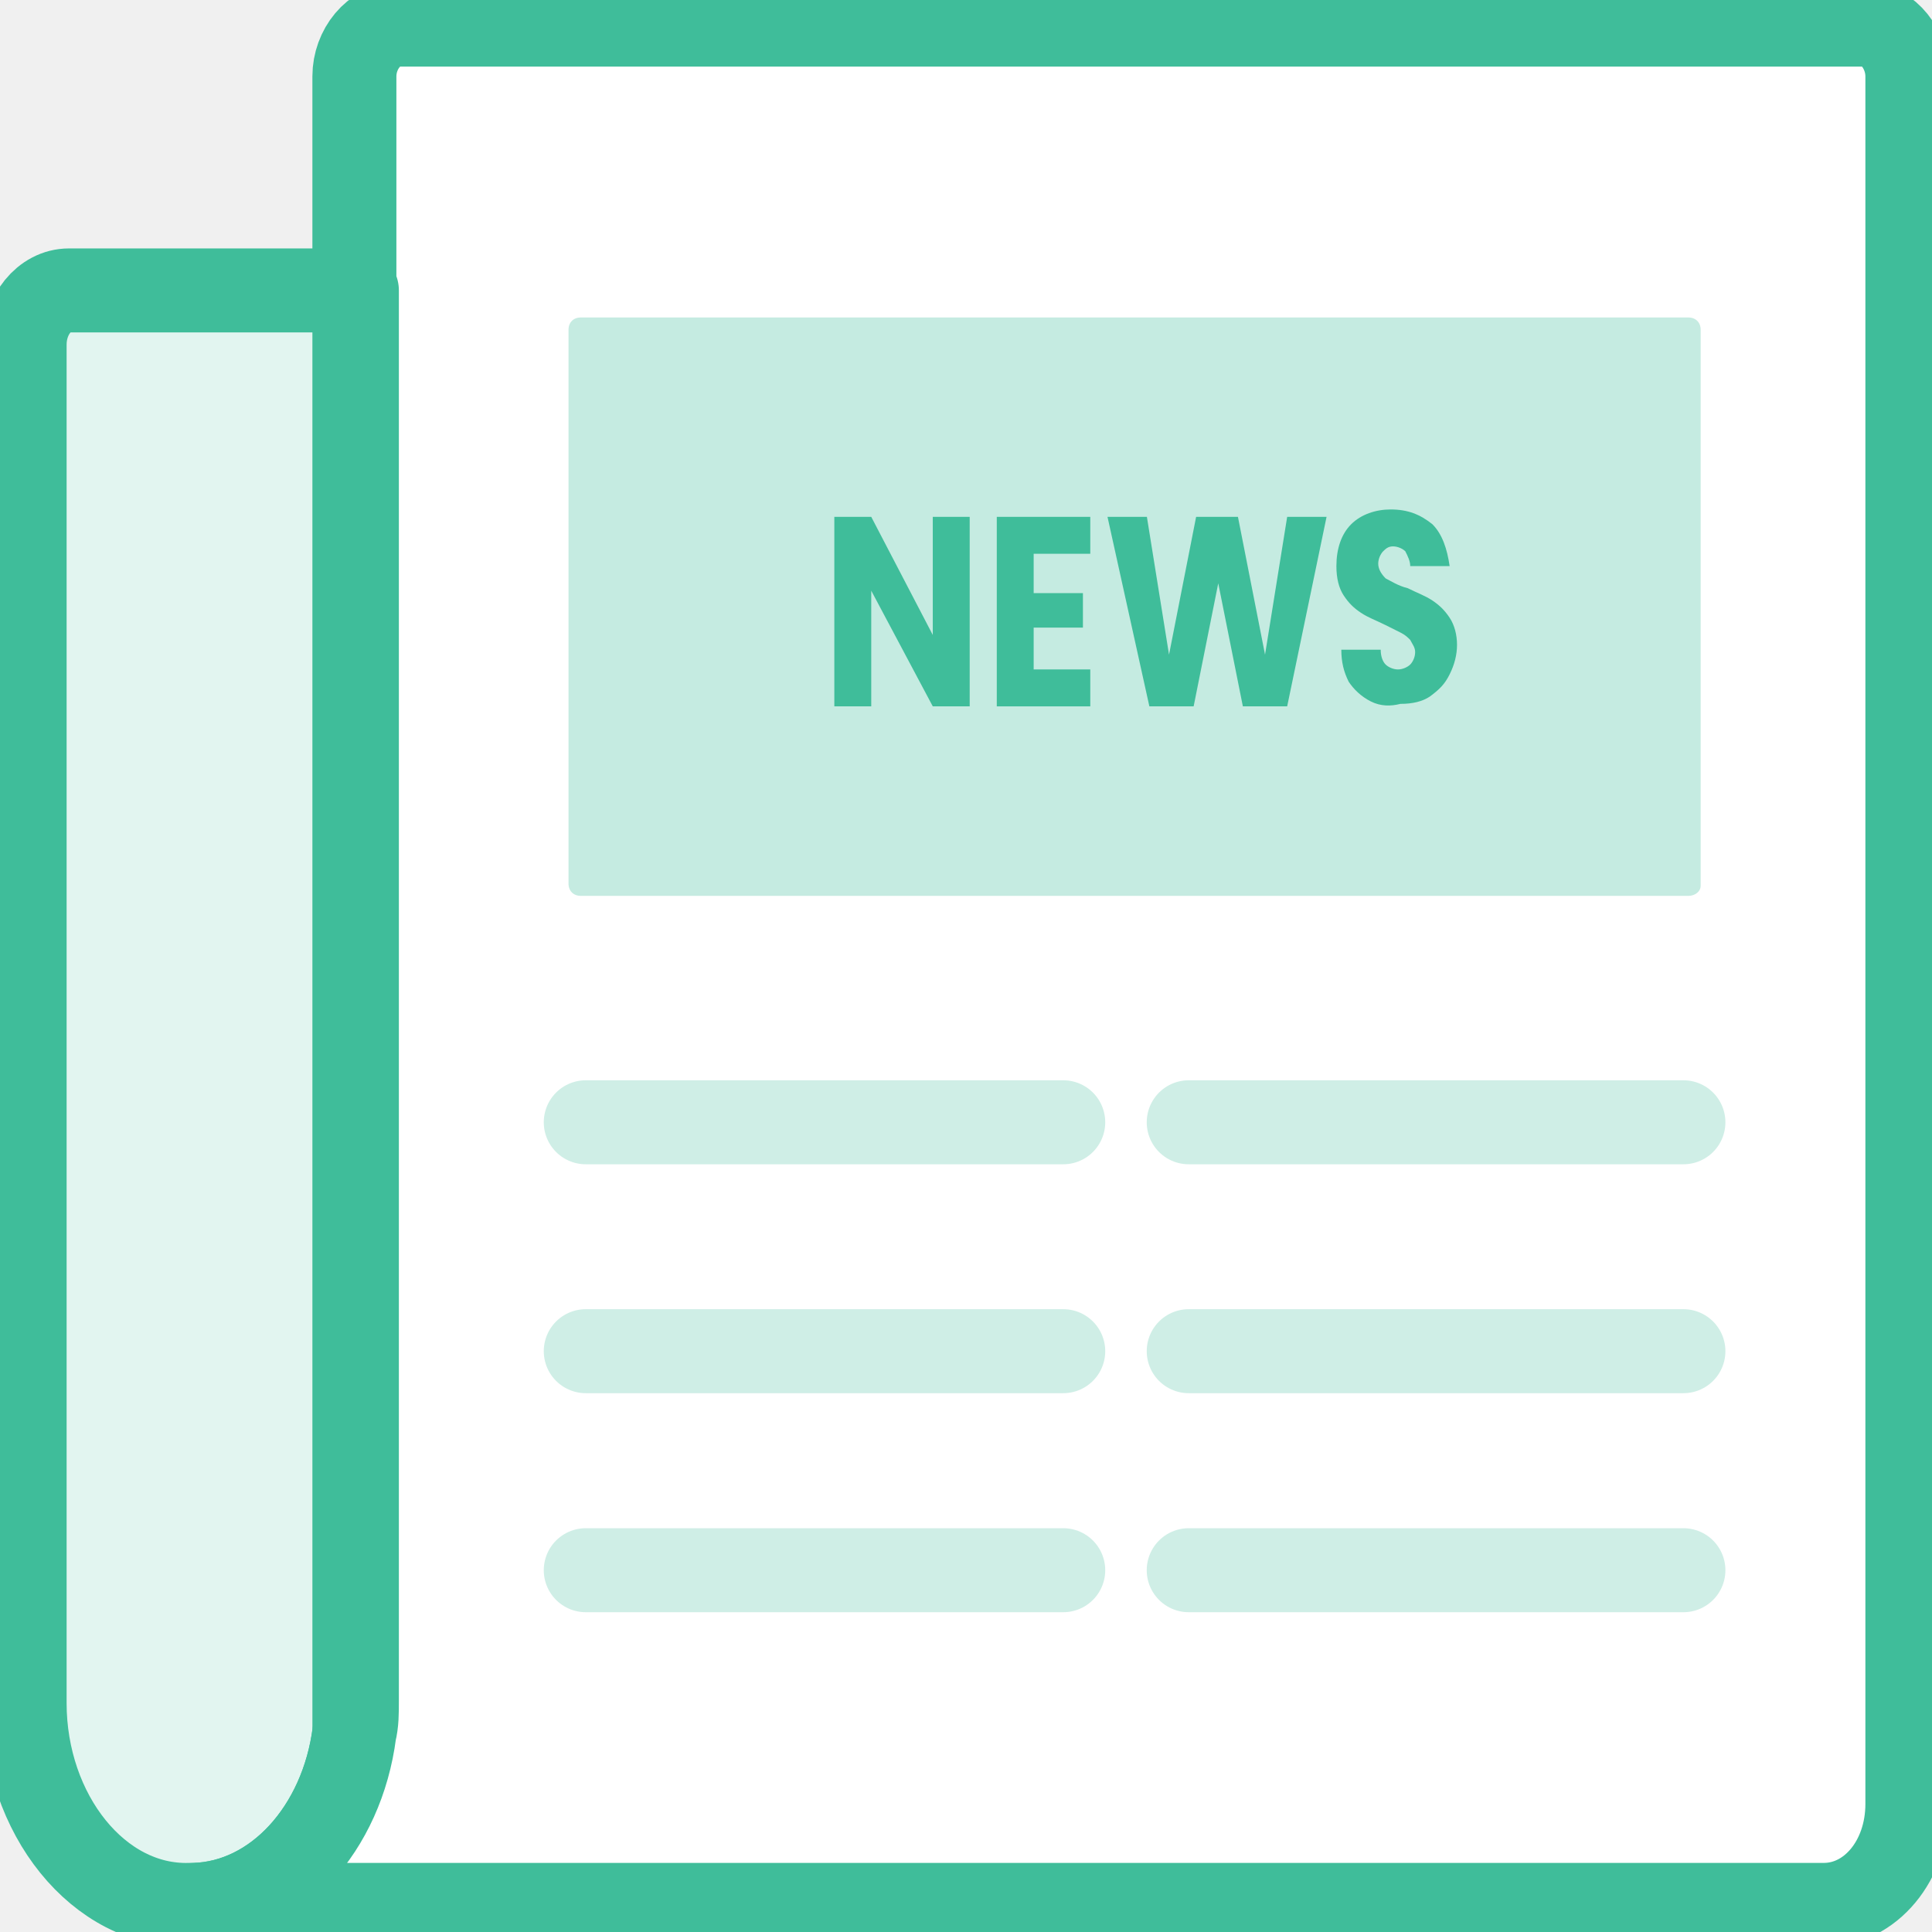
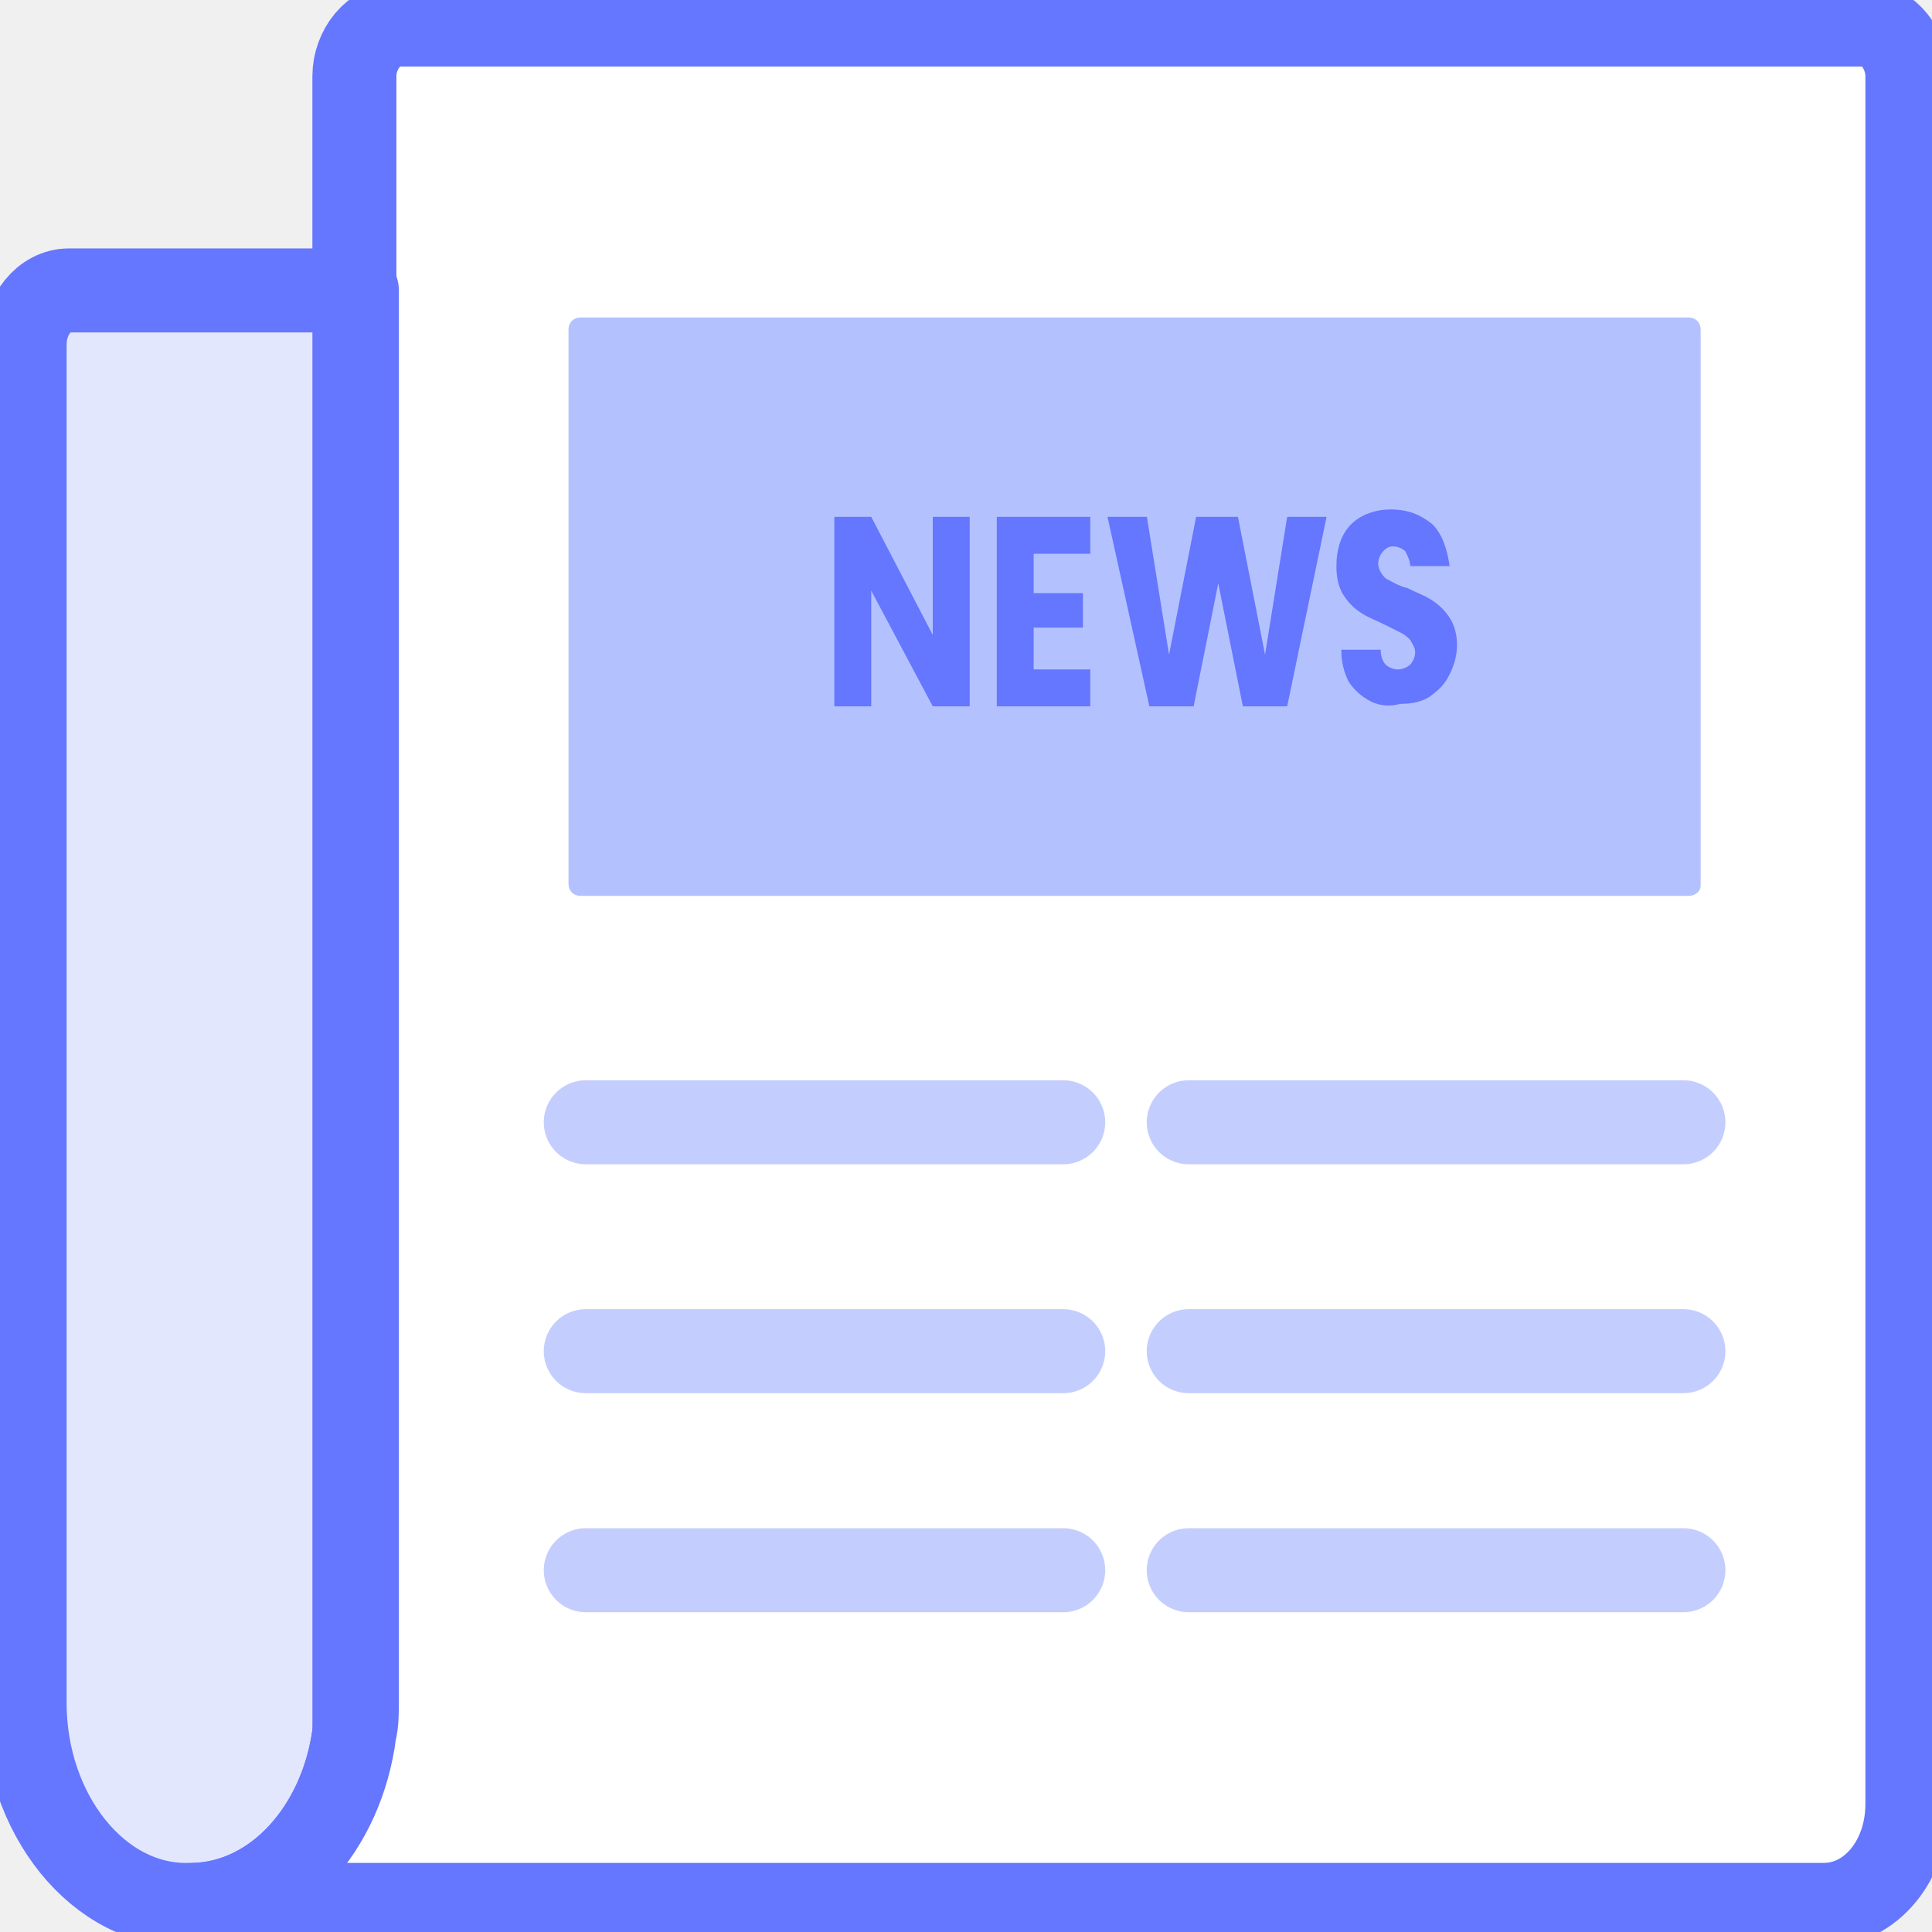
<svg xmlns="http://www.w3.org/2000/svg" width="46" height="46" viewBox="0 0 46 46" fill="none">
  <g clip-path="url(#clip0_838_681)">
    <path d="M8.497 6.915V40.55C8.497 40.785 8.497 41.019 8.438 41.312L8.497 6.915Z" stroke="#A00000" stroke-width="1.5" stroke-miterlimit="10" />
-     <path d="M8.438 6.915V41.254C8.145 43.539 6.563 45.297 4.629 45.355C4.629 45.355 4.571 45.355 4.512 45.355C2.344 45.414 0.586 43.187 0.586 40.55V8.204C0.586 7.501 1.055 6.915 1.641 6.915H8.438Z" fill="#E2F5F0" stroke="#3fbd9a" stroke-width="2" stroke-miterlimit="10" />
+     <path d="M8.438 6.915V41.254C8.145 43.539 6.563 45.297 4.629 45.355C4.629 45.355 4.571 45.355 4.512 45.355C2.344 45.414 0.586 43.187 0.586 40.55V8.204C0.586 7.501 1.055 6.915 1.641 6.915H8.438Z" fill="#E3E7FE" stroke="#6576FF" stroke-width="2" stroke-miterlimit="10" />
    <path d="M8.497 6.915V40.55C8.497 40.785 8.497 41.019 8.438 41.312L8.497 6.915Z" stroke="#00B600" stroke-width="1.5" stroke-miterlimit="10" />
    <path d="M8.497 39.847V40.55C8.497 40.785 8.497 41.019 8.438 41.312L8.497 39.847Z" stroke="#00B600" stroke-width="1.5" stroke-miterlimit="10" />
-     <path d="M45.414 1.817V42.953C45.414 44.301 44.535 45.355 43.422 45.355H8.438H4.629C6.563 45.297 8.145 43.539 8.438 41.254C8.497 41.019 8.497 40.785 8.497 40.492V6.915H8.438V1.817C8.438 1.172 8.907 0.586 9.493 0.586H44.418C44.945 0.586 45.414 1.172 45.414 1.817Z" fill="white" stroke="#3fbd9a" stroke-width="2" stroke-miterlimit="10" stroke-linejoin="round" />
-     <path d="M13.947 26.721H25.315" stroke="#CFEEE6" stroke-width="2" stroke-miterlimit="10" stroke-linecap="round" />
-     <path d="M28.303 26.721H40.081" stroke="#CFEEE6" stroke-width="2" stroke-miterlimit="10" stroke-linecap="round" />
-     <path d="M13.947 32.171H25.315" stroke="#CFEEE6" stroke-width="2" stroke-miterlimit="10" stroke-linecap="round" />
-     <path d="M28.303 32.171H40.081" stroke="#CFEEE6" stroke-width="2" stroke-miterlimit="10" stroke-linecap="round" />
-     <path d="M13.947 37.386H25.315" stroke="#CFEEE6" stroke-width="2" stroke-miterlimit="10" stroke-linecap="round" />
-     <path d="M28.303 37.386H40.081" stroke="#CFEEE6" stroke-width="2" stroke-miterlimit="10" stroke-linecap="round" />
-     <path d="M40.199 21.33H13.829C13.653 21.33 13.536 21.213 13.536 21.037V7.852C13.536 7.676 13.653 7.559 13.829 7.559H40.199C40.374 7.559 40.492 7.676 40.492 7.852V21.096C40.492 21.213 40.374 21.33 40.199 21.33Z" fill="#C5EBE1" />
-     <path d="M23.088 16.818H22.209L20.744 14.064V16.818H19.865V12.306H20.744L22.209 15.118V12.306H23.088V16.818Z" fill="#3fbd9a" />
-     <path d="M24.611 13.185V14.122H25.784V14.943H24.611V15.939H25.959V16.818H23.733V12.306H25.959V13.185H24.611Z" fill="#3fbd9a" />
-     <path d="M31.585 12.306L30.647 16.818H29.592L29.006 13.888L28.42 16.818H27.366L26.369 12.306H27.307L27.834 15.587L28.479 12.306H29.475L30.12 15.587L30.647 12.306H31.585Z" fill="#3fbd9a" />
-     <path d="M32.639 16.701C32.405 16.583 32.229 16.408 32.112 16.232C31.995 15.998 31.936 15.763 31.936 15.47H32.874C32.874 15.646 32.932 15.763 32.991 15.822C33.05 15.88 33.167 15.939 33.284 15.939C33.401 15.939 33.519 15.88 33.577 15.822C33.636 15.763 33.694 15.646 33.694 15.529C33.694 15.412 33.636 15.353 33.577 15.236C33.519 15.177 33.46 15.118 33.343 15.06C33.225 15.001 33.108 14.943 32.991 14.884C32.757 14.767 32.581 14.708 32.405 14.591C32.229 14.474 32.112 14.357 31.995 14.181C31.878 14.005 31.819 13.771 31.819 13.478C31.819 13.068 31.936 12.716 32.171 12.482C32.405 12.247 32.757 12.13 33.108 12.13C33.519 12.13 33.812 12.247 34.105 12.482C34.339 12.716 34.456 13.068 34.515 13.478H33.577C33.577 13.361 33.519 13.243 33.46 13.126C33.401 13.068 33.284 13.009 33.167 13.009C33.05 13.009 32.991 13.068 32.932 13.126C32.874 13.185 32.815 13.302 32.815 13.419C32.815 13.536 32.874 13.653 32.991 13.771C33.108 13.829 33.284 13.947 33.519 14.005C33.753 14.122 33.929 14.181 34.105 14.298C34.28 14.415 34.398 14.533 34.515 14.708C34.632 14.884 34.691 15.118 34.691 15.353C34.691 15.587 34.632 15.822 34.515 16.056C34.398 16.291 34.28 16.408 34.046 16.583C33.87 16.701 33.636 16.759 33.343 16.759C33.108 16.818 32.874 16.818 32.639 16.701Z" fill="#3fbd9a" />
+     <path d="M45.414 1.817V42.953C45.414 44.301 44.535 45.355 43.422 45.355H8.438H4.629C6.563 45.297 8.145 43.539 8.438 41.254C8.497 41.019 8.497 40.785 8.497 40.492V6.915H8.438V1.817C8.438 1.172 8.907 0.586 9.493 0.586H44.418C44.945 0.586 45.414 1.172 45.414 1.817Z" fill="white" stroke="#6576FF" stroke-width="2" stroke-miterlimit="10" stroke-linejoin="round" />
+     <path d="M13.947 26.721H25.315" stroke="#C4CEFE" stroke-width="2" stroke-miterlimit="10" stroke-linecap="round" />
+     <path d="M28.303 26.721H40.081" stroke="#C4CEFE" stroke-width="2" stroke-miterlimit="10" stroke-linecap="round" />
+     <path d="M13.947 32.171H25.315" stroke="#C4CEFE" stroke-width="2" stroke-miterlimit="10" stroke-linecap="round" />
+     <path d="M28.303 32.171H40.081" stroke="#C4CEFE" stroke-width="2" stroke-miterlimit="10" stroke-linecap="round" />
+     <path d="M13.947 37.386H25.315" stroke="#C4CEFE" stroke-width="2" stroke-miterlimit="10" stroke-linecap="round" />
+     <path d="M28.303 37.386H40.081" stroke="#C4CEFE" stroke-width="2" stroke-miterlimit="10" stroke-linecap="round" />
+     <path d="M40.199 21.33H13.829C13.653 21.33 13.536 21.213 13.536 21.037V7.852C13.536 7.676 13.653 7.559 13.829 7.559H40.199C40.374 7.559 40.492 7.676 40.492 7.852V21.096C40.492 21.213 40.374 21.33 40.199 21.33Z" fill="#B3C2FF" />
+     <path d="M23.088 16.818H22.209L20.744 14.064V16.818H19.865V12.306H20.744L22.209 15.118V12.306H23.088V16.818Z" fill="#6576FF" />
+     <path d="M24.611 13.185V14.122H25.784V14.943H24.611V15.939H25.959V16.818H23.733V12.306H25.959V13.185H24.611Z" fill="#6576FF" />
+     <path d="M31.585 12.306L30.647 16.818H29.592L29.006 13.888L28.42 16.818H27.366L26.369 12.306H27.307L27.834 15.587L28.479 12.306H29.475L30.12 15.587L30.647 12.306H31.585Z" fill="#6576FF" />
+     <path d="M32.639 16.701C32.405 16.583 32.229 16.408 32.112 16.232C31.995 15.998 31.936 15.763 31.936 15.47H32.874C32.874 15.646 32.932 15.763 32.991 15.822C33.05 15.88 33.167 15.939 33.284 15.939C33.401 15.939 33.519 15.88 33.577 15.822C33.636 15.763 33.694 15.646 33.694 15.529C33.694 15.412 33.636 15.353 33.577 15.236C33.519 15.177 33.46 15.118 33.343 15.06C33.225 15.001 33.108 14.943 32.991 14.884C32.757 14.767 32.581 14.708 32.405 14.591C32.229 14.474 32.112 14.357 31.995 14.181C31.878 14.005 31.819 13.771 31.819 13.478C31.819 13.068 31.936 12.716 32.171 12.482C32.405 12.247 32.757 12.13 33.108 12.13C33.519 12.13 33.812 12.247 34.105 12.482C34.339 12.716 34.456 13.068 34.515 13.478H33.577C33.577 13.361 33.519 13.243 33.46 13.126C33.401 13.068 33.284 13.009 33.167 13.009C33.05 13.009 32.991 13.068 32.932 13.126C32.874 13.185 32.815 13.302 32.815 13.419C32.815 13.536 32.874 13.653 32.991 13.771C33.108 13.829 33.284 13.947 33.519 14.005C33.753 14.122 33.929 14.181 34.105 14.298C34.28 14.415 34.398 14.533 34.515 14.708C34.632 14.884 34.691 15.118 34.691 15.353C34.691 15.587 34.632 15.822 34.515 16.056C34.398 16.291 34.28 16.408 34.046 16.583C33.87 16.701 33.636 16.759 33.343 16.759C33.108 16.818 32.874 16.818 32.639 16.701Z" fill="#6576FF" />
  </g>
  <defs>
    <clipPath id="clip0_838_681">
      <rect width="46" height="46" fill="white" />
    </clipPath>
  </defs>
</svg>
